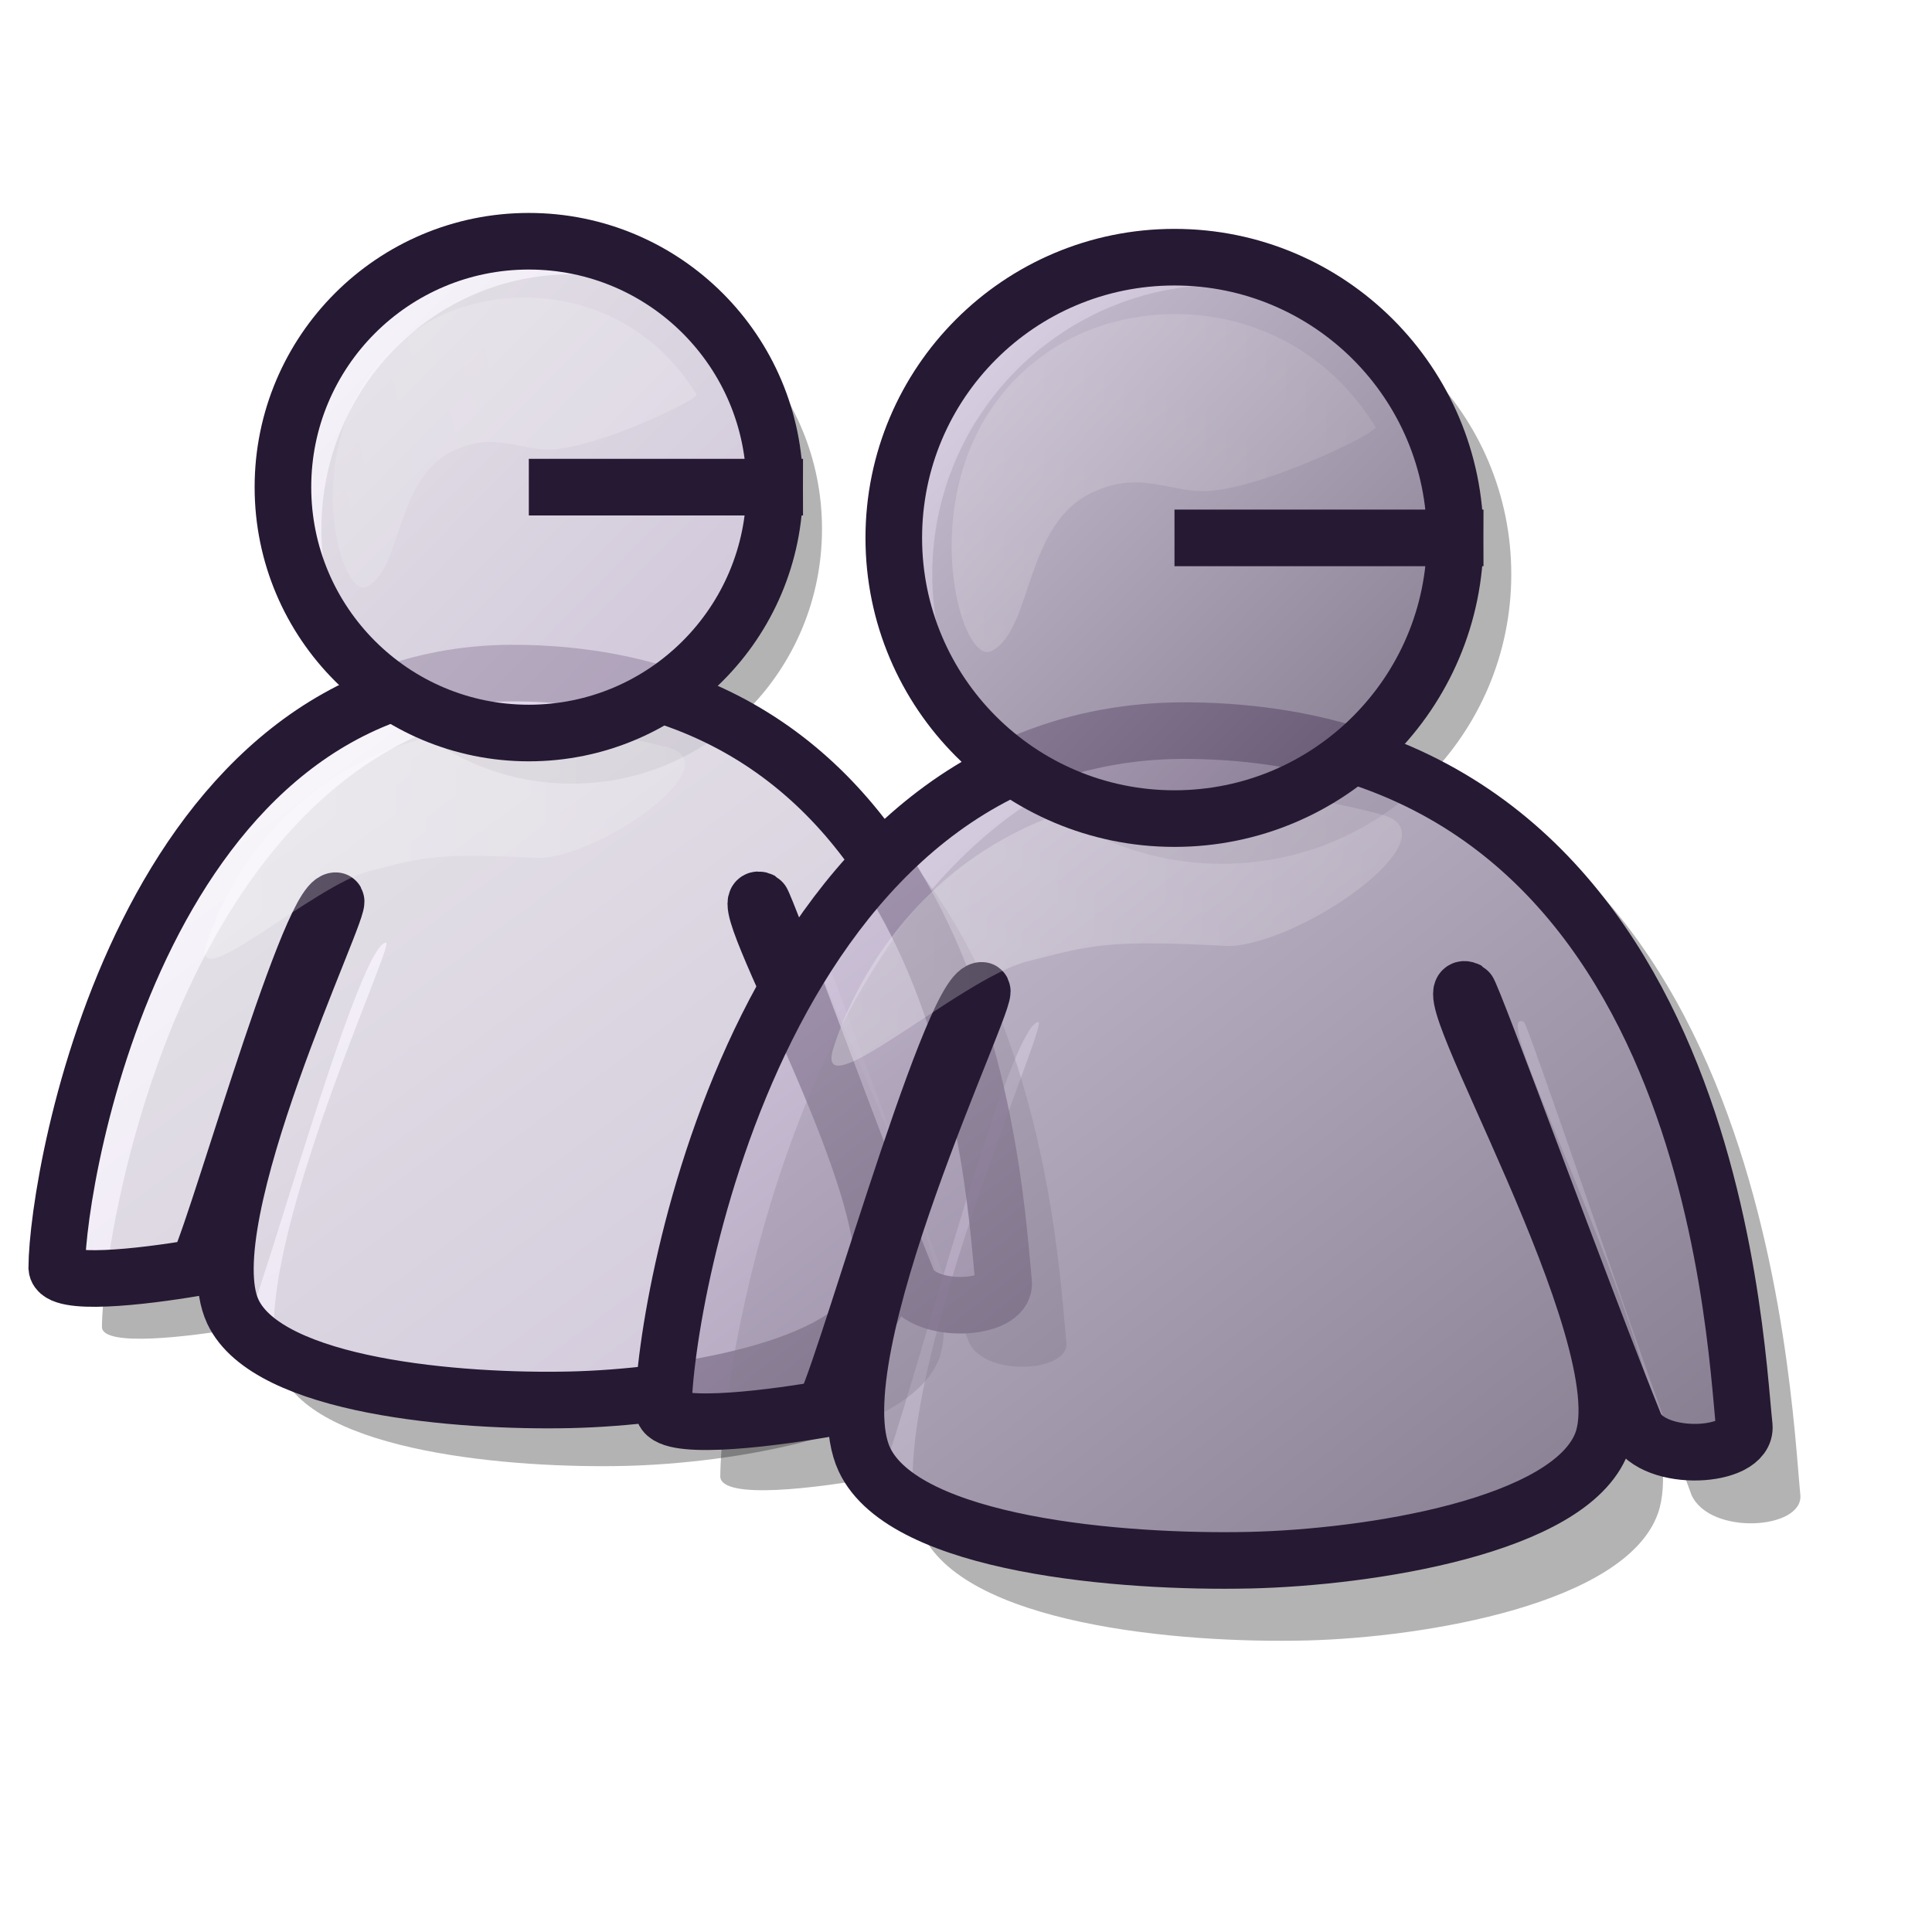
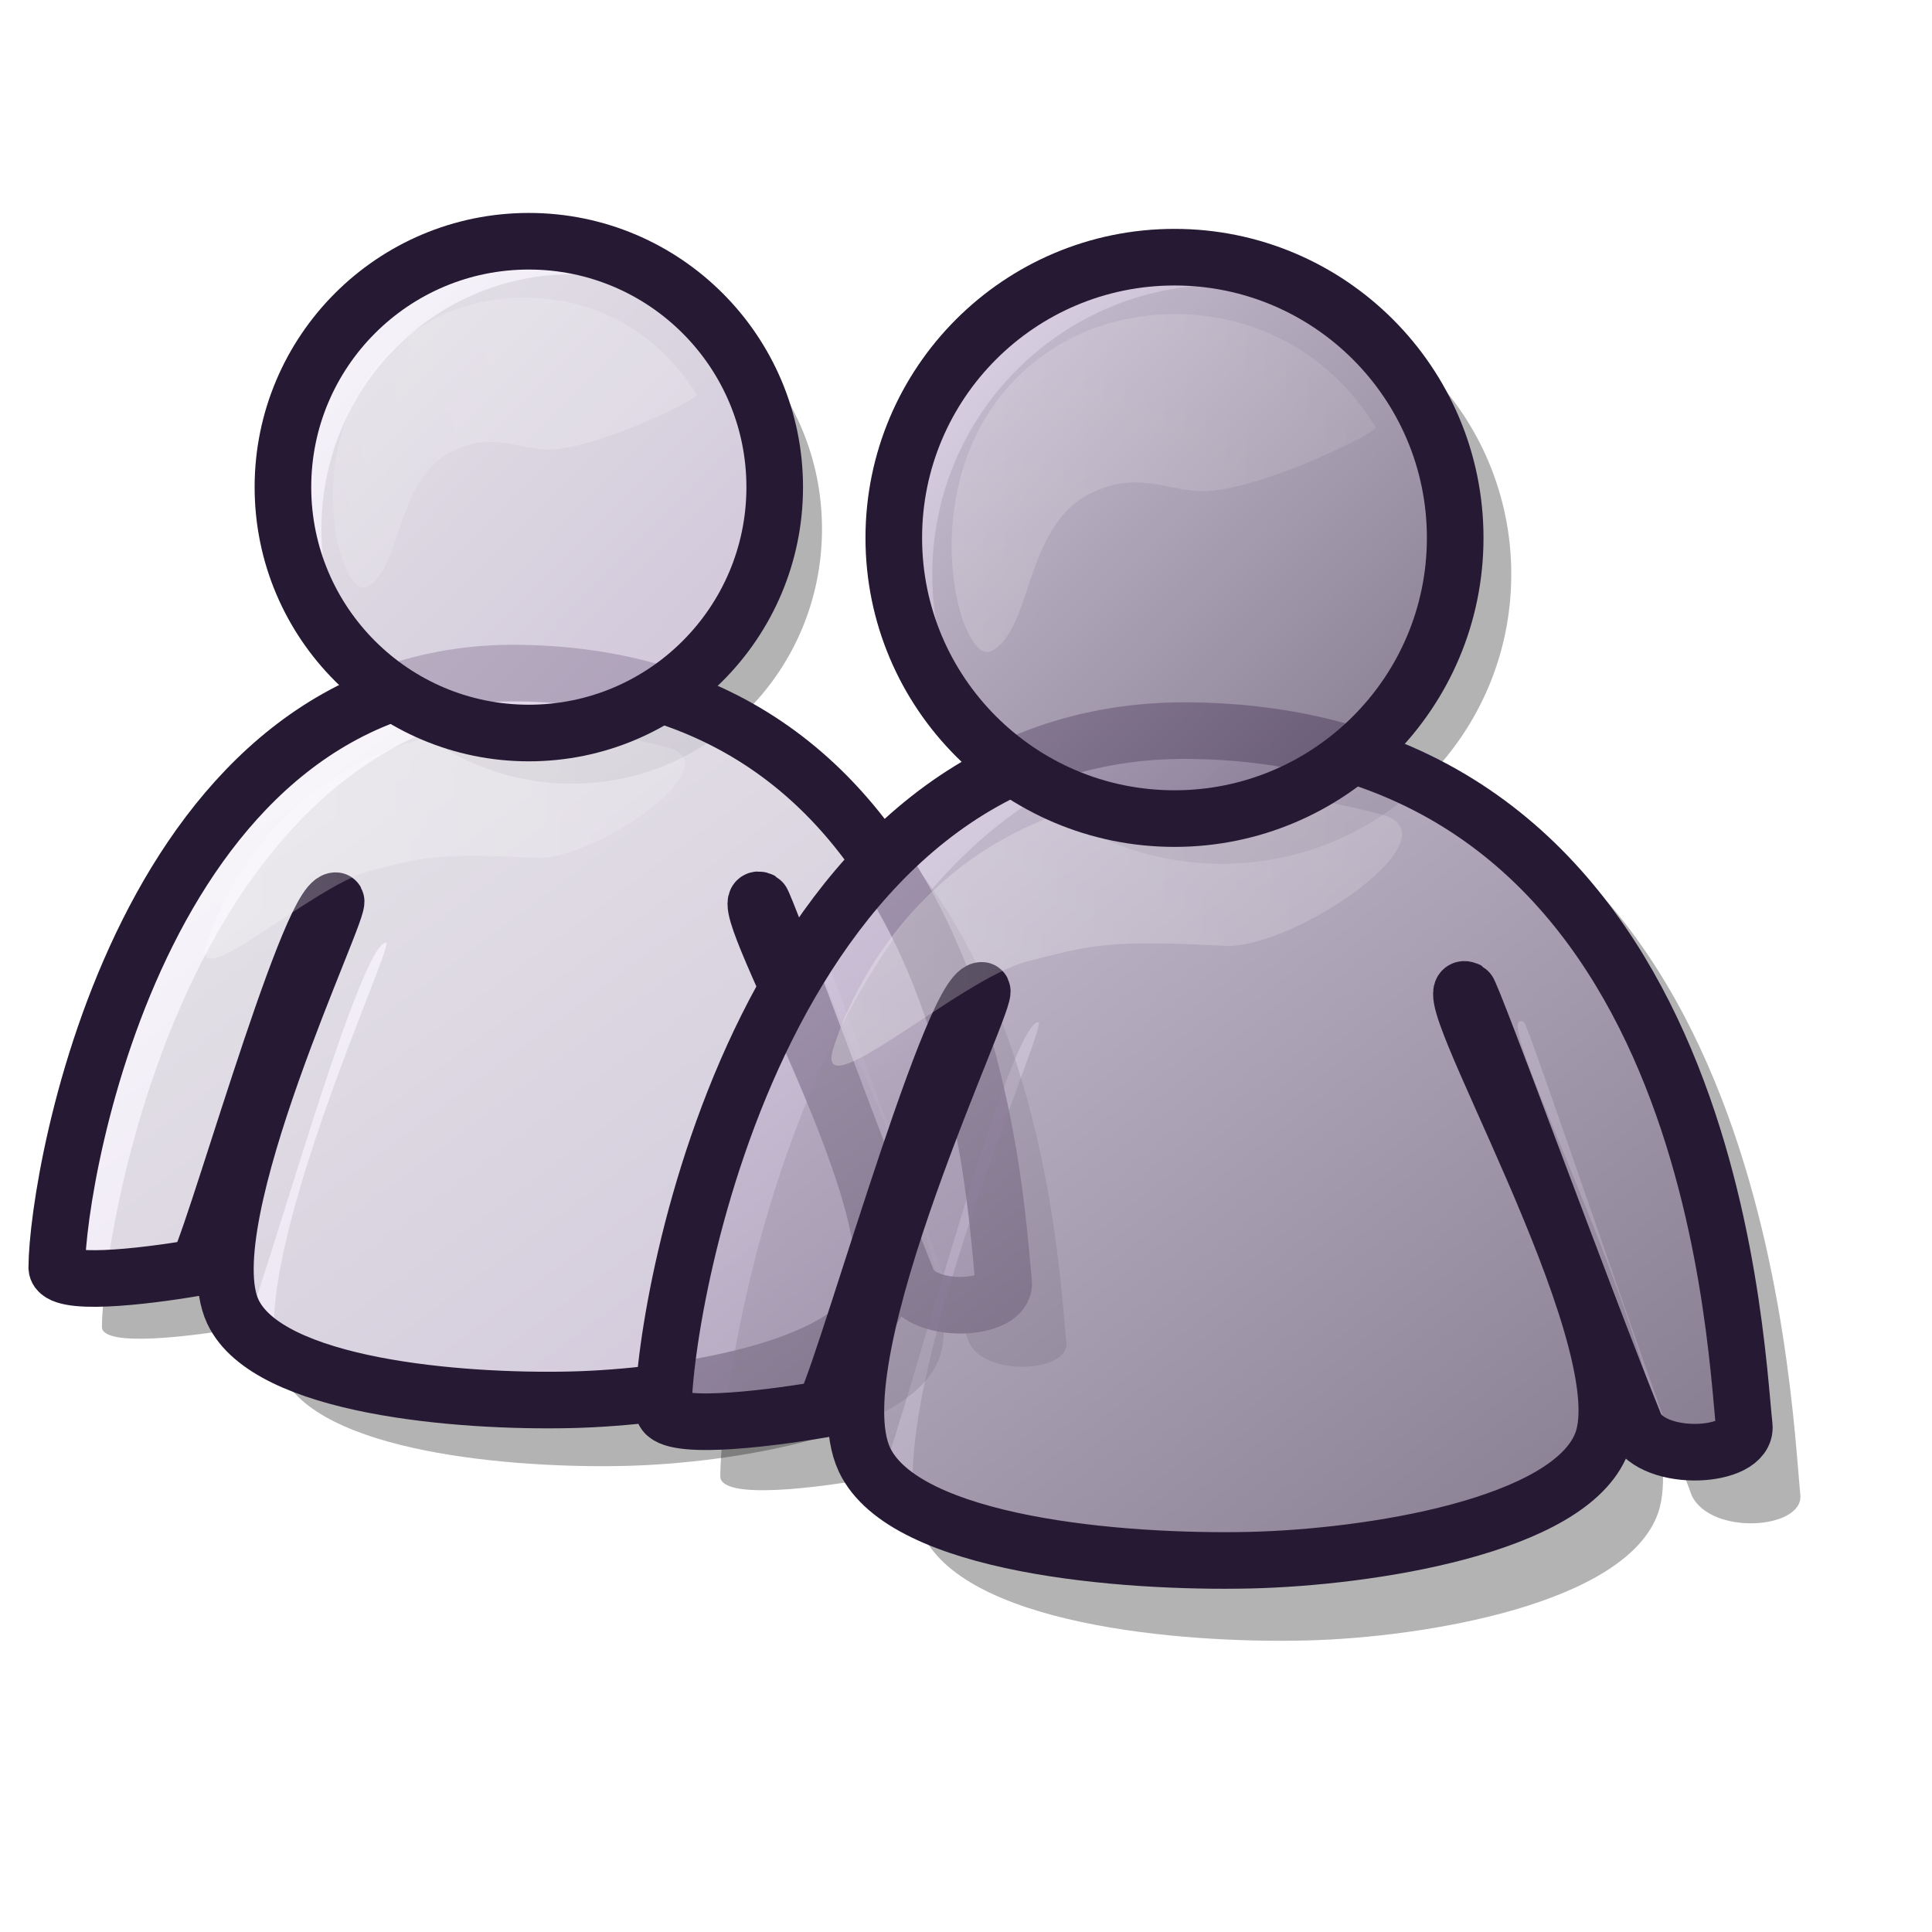
<svg xmlns="http://www.w3.org/2000/svg" xmlns:xlink="http://www.w3.org/1999/xlink" id="svg1" width="48pt" height="48pt">
  <defs id="defs3">
    <linearGradient id="linearGradient662">
      <stop style="stop-color:#73667f;stop-opacity:1;" offset="0" id="stop663" />
      <stop style="stop-color:#d9cce6;stop-opacity:1;" offset="1" id="stop664" />
    </linearGradient>
    <linearGradient id="linearGradient599">
      <stop style="stop-color:#ffffff;stop-opacity:1;" offset="0" id="stop600" />
      <stop style="stop-color:#d9cce6;stop-opacity:1;" offset="1" id="stop601" />
    </linearGradient>
    <linearGradient id="linearGradient584">
      <stop style="stop-color:#ffffff;stop-opacity:0.367;" offset="0" id="stop585" />
      <stop style="stop-color:#ffffff;stop-opacity:0.2;" offset="1" id="stop586" />
    </linearGradient>
    <linearGradient id="linearGradient578">
      <stop style="stop-color:#8a86b9;stop-opacity:1;" offset="0" id="stop579" />
      <stop style="stop-color:#b1ace8;stop-opacity:1;" offset="1" id="stop580" />
    </linearGradient>
    <linearGradient xlink:href="#linearGradient662" id="linearGradient581" x1="0.981" y1="0.981" x2="0.019" y2="0.032" />
    <linearGradient xlink:href="#linearGradient584" id="linearGradient583" />
    <linearGradient xlink:href="#linearGradient662" id="linearGradient860" x1="0.98" y1="0.981" x2="0.005" y2="0.026" />
    <linearGradient xlink:href="#linearGradient662" id="linearGradient861" x1="-0.447" y1="0.321" x2="1.274" y2="1.126" />
    <linearGradient xlink:href="#linearGradient584" id="linearGradient862" />
    <radialGradient xlink:href="#linearGradient662" id="radialGradient595" cx="0.026" cy="0.032" r="0.207" fx="0.026" fy="0.032" />
    <linearGradient xlink:href="#linearGradient662" id="linearGradient652" />
    <linearGradient xlink:href="#linearGradient599" id="linearGradient654" x1="-0.226" y1="-0.214" x2="0.923" y2="0.922" />
    <linearGradient xlink:href="#linearGradient584" id="linearGradient661" x1="0.586" y1="0.508" x2="-0.784" y2="0.773" />
    <radialGradient xlink:href="#linearGradient662" id="radialGradient628" cx="0.5" cy="0.5" r="0.5" fx="0.5" fy="0.5" />
    <linearGradient xlink:href="#linearGradient662" id="linearGradient669" x1="0.932" y1="-0.47" x2="0.197" y2="1.519" />
    <linearGradient xlink:href="#linearGradient599" id="linearGradient670" x1="-0.116" y1="-0.123" x2="0.97" y2="0.981" />
  </defs>
  <path style="font-size:12;fill-opacity:0.3;fill-rule:evenodd;stroke-width:1pt;" id="path631" d="M 46.996 15.354 A 10.339 10.339 0 1 0 26.318,15.354 A 10.339 10.339 0 1 0 46.996 15.354 L 36.657 15.354 z" transform="matrix(0.801925,0,0,0.816005,-10.45729,4.994089)" />
  <path style="font-size:12;fill-opacity:0.3;fill-rule:evenodd;stroke-width:0.835pt;" d="M 3.377,43.971 C 3.393,40.653 6.339,23.149 18.98,23.324 C 34.321,23.532 35.021,41.552 35.325,44.481 C 35.418,45.448 32.656,45.628 32.106,44.481 C 30.586,40.608 27.279,31.303 27.152,31.226 C 25.789,30.547 32.317,41.756 31.115,44.991 C 30.17,47.534 24.216,48.478 20.713,48.56 C 16.952,48.648 10.514,48.11 9.321,45.501 C 7.872,42.332 13.123,31.221 12.788,31.226 C 11.846,31.236 8.445,43.864 8.082,43.971 C 6.204,44.301 3.422,44.62 3.377,43.971 z " id="path628" />
  <path style="font-size:12;fill:url(#linearGradient670);fill-opacity:0.75;fill-rule:evenodd;stroke:#261933;stroke-width:1.875;" d="M 1.88,41.993 C 1.896,38.828 4.788,22.132 17.198,22.298 C 32.26,22.496 32.948,39.686 33.246,42.48 C 33.337,43.402 30.625,43.574 30.085,42.48 C 28.594,38.785 25.347,29.91 25.222,29.836 C 23.884,29.188 30.293,39.88 29.113,42.966 C 28.185,45.392 22.34,46.292 18.9,46.37 C 15.207,46.454 8.887,45.941 7.715,43.452 C 6.293,40.43 11.448,29.831 11.12,29.836 C 10.195,29.845 6.856,41.891 6.5,41.993 C 4.656,42.308 1.924,42.612 1.88,41.993 z " id="path650" />
  <path style="font-size:12;fill:url(#linearGradient862);fill-opacity:0.75;fill-rule:evenodd;stroke-width:1pt;" d="M 6.862,31.221 C 6.205,33.139 10.37,29.331 12.242,28.854 C 14.029,28.398 14.458,28.239 17.838,28.423 C 19.844,28.404 24.225,25.35 22.142,24.764 C 10.207,21.623 7.187,30.165 6.862,31.221 z " id="path651" />
-   <path style="font-size:12;fill:url(#linearGradient654);fill-opacity:0.75;fill-rule:evenodd;stroke:#261933;stroke-width:2.38;stroke-opacity:1;stroke-dasharray:none;" id="path653" d="M 46.996 15.354 A 10.339 10.339 0 1 0 26.318,15.354 A 10.339 10.339 0 1 0 46.996 15.354 L 36.657 15.354 z" transform="matrix(0.787844,0,0,0.787844,-11.36211,4.04032)" />
+   <path transform="matrix(0.787844,0,0,0.787844,-11.36211,4.04032)" style="font-size:12;fill:url(#linearGradient654);fill-opacity:0.75;fill-rule:evenodd;stroke:#261933;stroke-width:2.38;" d="M 46.996,15.354 C 46.996,21.061 42.364,25.693 36.657,25.693 C 30.949,25.693 26.318,21.061 26.318,15.354 C 26.318,9.647 30.949,5.015 36.657,5.015 C 42.364,5.015 46.996,9.647 46.996,15.354 z " id="path978" />
  <path style="font-size:12;fill:url(#linearGradient661);fill-opacity:0.492;fill-rule:evenodd;stroke-width:1pt;" d="M 15.116,14.887 C 16.422,14.305 17.283,14.945 18.3,14.887 C 19.937,14.793 23.158,13.216 23.076,13.067 C 20.872,9.497 16.586,9.168 13.979,10.793 C 9.536,13.564 11.157,19.954 12.16,19.435 C 13.355,18.817 13.074,15.736 15.116,14.887 z " id="path654" />
  <path style="font-size:12;fill-opacity:0.3;fill-rule:evenodd;stroke-width:1pt;" d="M 23.86,48.921 C 23.879,44.999 27.178,24.314 41.333,24.52 C 58.514,24.766 59.298,46.062 59.639,49.523 C 59.742,50.666 56.649,50.879 56.033,49.523 C 54.332,44.946 50.628,33.95 50.486,33.859 C 48.96,33.056 56.27,46.303 54.924,50.126 C 53.866,53.131 47.198,54.246 43.275,54.343 C 39.062,54.447 31.853,53.812 30.517,50.728 C 28.894,46.984 34.774,33.853 34.4,33.859 C 33.345,33.87 29.536,48.794 29.13,48.921 C 27.026,49.311 23.911,49.688 23.86,48.921 z " id="path612" />
  <path style="font-size:12;fill-opacity:0.3;fill-rule:evenodd;stroke-width:1pt;" id="path614" d="M 46.996 15.354 A 10.339 10.339 0 1 0 26.318,15.354 A 10.339 10.339 0 1 0 46.996 15.354 L 36.657 15.354 z" transform="matrix(0.927549,0,0,0.927549,6.471808,4.782306)" />
  <path style="font-size:12;fill:url(#linearGradient860);fill-opacity:0.75;fill-rule:evenodd;stroke:#261933;stroke-width:1.875;" d="M 21.974,46.686 C 21.992,43.073 25.294,24.012 39.461,24.203 C 56.656,24.429 57.44,44.052 57.781,47.241 C 57.885,48.294 54.789,48.49 54.173,47.241 C 52.47,43.024 48.764,32.892 48.621,32.807 C 47.093,32.068 54.409,44.274 53.062,47.797 C 52.004,50.566 45.33,51.593 41.404,51.683 C 37.188,51.778 29.973,51.193 28.636,48.352 C 27.012,44.901 32.897,32.802 32.522,32.807 C 31.467,32.818 27.654,46.569 27.248,46.686 C 25.143,47.046 22.025,47.393 21.974,46.686 z " id="path634" />
  <path style="font-size:12;fill:url(#linearGradient862);fill-opacity:0.75;fill-rule:evenodd;stroke-width:1pt;" d="M 27.626,34.664 C 26.845,36.944 31.797,32.417 34.022,31.85 C 36.146,31.309 36.656,31.12 40.674,31.338 C 43.059,31.315 48.267,27.685 45.791,26.989 C 31.603,23.255 28.012,33.409 27.626,34.664 z " id="path637" />
-   <path style="font-size:12;fill:url(#linearGradient581);fill-opacity:0.75;fill-rule:evenodd;stroke:#261933;stroke-width:2.085;stroke-opacity:1;stroke-dasharray:none;" id="path608" d="M 46.996 15.354 A 10.339 10.339 0 1 0 26.318,15.354 A 10.339 10.339 0 1 0 46.996 15.354 L 36.657 15.354 z" transform="matrix(0.899389,0,0,0.899389,5.937537,4.008923)" />
+   <path transform="matrix(0.899389,0,0,0.899389,5.937537,4.008923)" style="font-size:12;fill:url(#linearGradient581);fill-opacity:0.75;fill-rule:evenodd;stroke:#261933;stroke-width:2.085;" d="M 46.996,15.354 C 46.996,21.061 42.364,25.693 36.657,25.693 C 30.949,25.693 26.318,21.061 26.318,15.354 C 26.318,9.647 30.949,5.015 36.657,5.015 C 42.364,5.015 46.996,9.647 46.996,15.354 z " id="path979" />
  <path style="font-size:12;fill:url(#linearGradient583);fill-opacity:0.492;fill-rule:evenodd;stroke-width:1pt;" d="M 36.292,16.267 C 37.813,15.589 38.817,16.334 40.002,16.267 C 41.91,16.158 45.664,14.32 45.568,14.146 C 42.999,9.985 38.005,9.601 34.967,11.496 C 29.788,14.725 31.677,22.172 32.846,21.567 C 34.239,20.847 33.912,17.257 36.292,16.267 z " id="path630" />
</svg>
